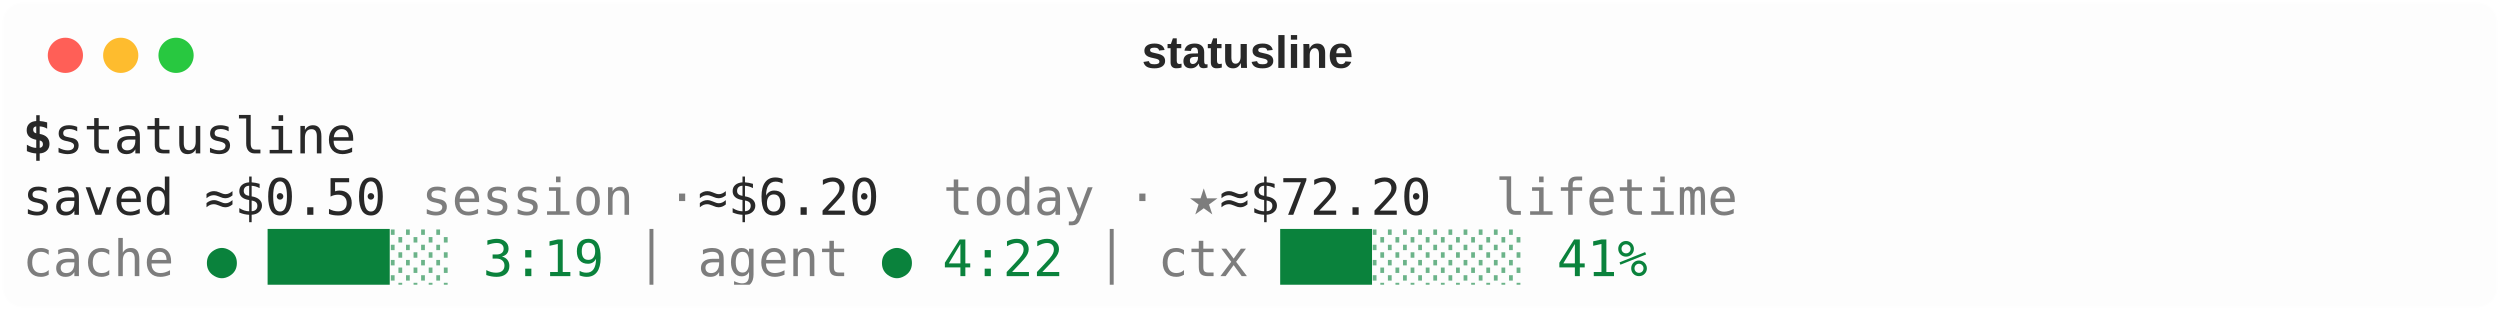
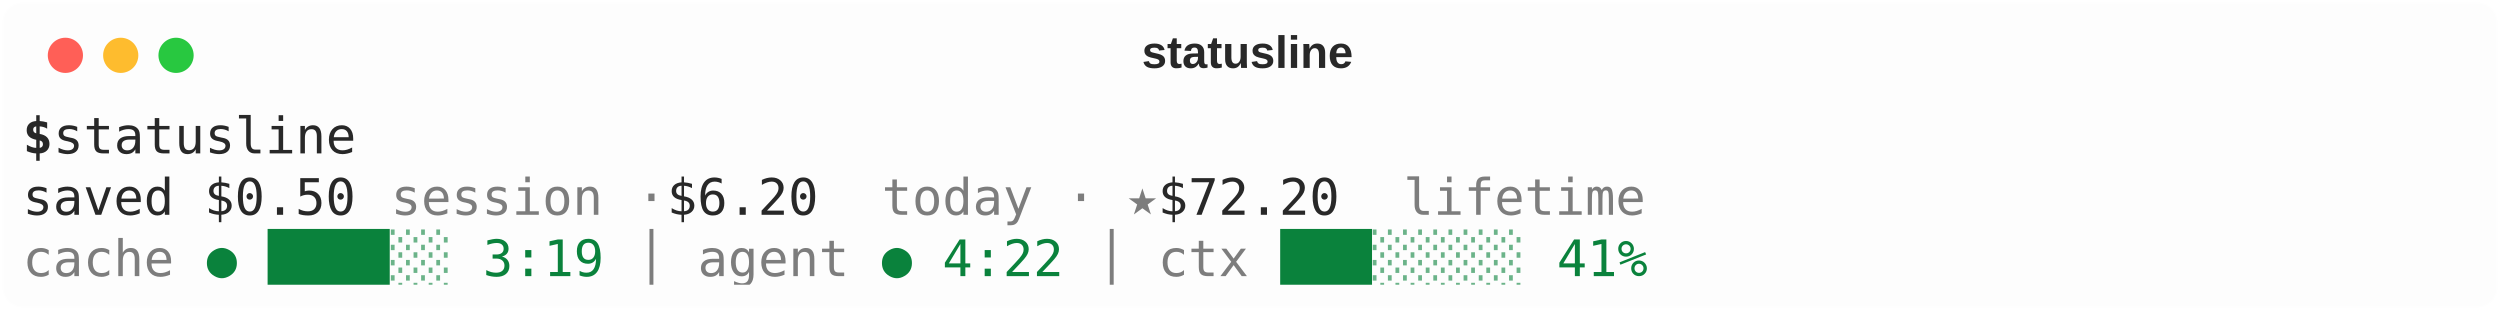
<svg xmlns="http://www.w3.org/2000/svg" class="rich-terminal" viewBox="0 0 994 123.2">
  <style>

    @font-face {
        font-family: "Fira Code";
        src: local("FiraCode-Regular"),
                url("https://cdnjs.cloudflare.com/ajax/libs/firacode/6.2.0/woff2/FiraCode-Regular.woff2") format("woff2"),
                url("https://cdnjs.cloudflare.com/ajax/libs/firacode/6.2.0/woff/FiraCode-Regular.woff") format("woff");
        font-style: normal;
        font-weight: 400;
    }
    @font-face {
        font-family: "Fira Code";
        src: local("FiraCode-Bold"),
                url("https://cdnjs.cloudflare.com/ajax/libs/firacode/6.2.0/woff2/FiraCode-Bold.woff2") format("woff2"),
                url("https://cdnjs.cloudflare.com/ajax/libs/firacode/6.2.0/woff/FiraCode-Bold.woff") format("woff");
        font-style: bold;
        font-weight: 700;
    }

-     .terminal-2163012964-matrix {
+     .terminal-3682463627-matrix {
        font-family: Fira Code, monospace;
        font-size: 20px;
        line-height: 24.4px;
        font-variant-east-asian: full-width;
    }

-     .terminal-2163012964-title {
+     .terminal-3682463627-title {
        font-size: 18px;
        font-weight: bold;
        font-family: arial;
    }

-     .terminal-2163012964-r1 { fill: #282828;font-weight: bold }
- .terminal-2163012964-r2 { fill: #282828 }
- .terminal-2163012964-r3 { fill: #7d7d7d }
- .terminal-2163012964-r4 { fill: #0a823c }
- .terminal-2163012964-r5 { fill: #6bb389 }
+     .terminal-3682463627-r1 { fill: #282828;font-weight: bold }
+ .terminal-3682463627-r2 { fill: #282828 }
+ .terminal-3682463627-r3 { fill: #7d7d7d }
+ .terminal-3682463627-r4 { fill: #0a823c }
+ .terminal-3682463627-r5 { fill: #6bb389 }
    </style>
  <defs>
-     <clipPath id="terminal-2163012964-clip-terminal">
+     <clipPath id="terminal-3682463627-clip-terminal">
      <rect x="0" y="0" width="975.0" height="72.2" />
    </clipPath>
-     <clipPath id="terminal-2163012964-line-0">
+     <clipPath id="terminal-3682463627-line-0">
      <rect x="0" y="1.5" width="976" height="24.65" />
    </clipPath>
-     <clipPath id="terminal-2163012964-line-1">
+     <clipPath id="terminal-3682463627-line-1">
      <rect x="0" y="25.9" width="976" height="24.65" />
    </clipPath>
  </defs>
  <rect fill="#fdfdfd" stroke="rgba(255,255,255,0.35)" stroke-width="1" x="1" y="1" width="992" height="121.2" rx="8" />
-   <text class="terminal-2163012964-title" fill="#282828" text-anchor="middle" x="496" y="27">statusline</text>
+   <text class="terminal-3682463627-title" fill="#282828" text-anchor="middle" x="496" y="27">statusline</text>
  <g transform="translate(26,22)">
    <circle cx="0" cy="0" r="7" fill="#ff5f57" />
    <circle cx="22" cy="0" r="7" fill="#febc2e" />
    <circle cx="44" cy="0" r="7" fill="#28c840" />
  </g>
-   <g transform="translate(9, 41)" clip-path="url(#terminal-2163012964-clip-terminal)">
-     <g class="terminal-2163012964-matrix">
-       <text class="terminal-2163012964-r1" x="0" y="20" textLength="12.2" clip-path="url(#terminal-2163012964-line-0)">$</text>
-       <text class="terminal-2163012964-r2" x="12.2" y="20" textLength="134.2" clip-path="url(#terminal-2163012964-line-0)"> statusline</text>
-       <text class="terminal-2163012964-r2" x="976" y="20" textLength="12.2" clip-path="url(#terminal-2163012964-line-0)">
+   <g transform="translate(9, 41)" clip-path="url(#terminal-3682463627-clip-terminal)">
+     <g class="terminal-3682463627-matrix">
+       <text class="terminal-3682463627-r1" x="0" y="20" textLength="12.2" clip-path="url(#terminal-3682463627-line-0)">$</text>
+       <text class="terminal-3682463627-r2" x="12.2" y="20" textLength="134.2" clip-path="url(#terminal-3682463627-line-0)"> statusline</text>
+       <text class="terminal-3682463627-r2" x="976" y="20" textLength="12.2" clip-path="url(#terminal-3682463627-line-0)">
</text>
-       <text class="terminal-2163012964-r2" x="0" y="44.4" textLength="158.6" clip-path="url(#terminal-2163012964-line-1)">saved ≈$0.50 </text>
-       <text class="terminal-2163012964-r3" x="158.6" y="44.4" textLength="85.4" clip-path="url(#terminal-2163012964-line-1)">session</text>
-       <text class="terminal-2163012964-r3" x="256.2" y="44.4" textLength="12.2" clip-path="url(#terminal-2163012964-line-1)">·</text>
-       <text class="terminal-2163012964-r2" x="268.4" y="44.4" textLength="97.6" clip-path="url(#terminal-2163012964-line-1)"> ≈$6.20 </text>
-       <text class="terminal-2163012964-r3" x="366" y="44.4" textLength="61" clip-path="url(#terminal-2163012964-line-1)">today</text>
-       <text class="terminal-2163012964-r3" x="439.2" y="44.4" textLength="12.2" clip-path="url(#terminal-2163012964-line-1)">·</text>
-       <text class="terminal-2163012964-r3" x="463.6" y="44.4" textLength="12.2" clip-path="url(#terminal-2163012964-line-1)">★</text>
-       <text class="terminal-2163012964-r2" x="475.8" y="44.4" textLength="109.8" clip-path="url(#terminal-2163012964-line-1)"> ≈$72.20 </text>
-       <text class="terminal-2163012964-r3" x="585.6" y="44.4" textLength="97.6" clip-path="url(#terminal-2163012964-line-1)">lifetime</text>
-       <text class="terminal-2163012964-r2" x="976" y="44.4" textLength="12.2" clip-path="url(#terminal-2163012964-line-1)">
+       <text class="terminal-3682463627-r2" x="0" y="44.4" textLength="146.4" clip-path="url(#terminal-3682463627-line-1)">saved $0.50 </text>
+       <text class="terminal-3682463627-r3" x="146.4" y="44.4" textLength="85.4" clip-path="url(#terminal-3682463627-line-1)">session</text>
+       <text class="terminal-3682463627-r3" x="244" y="44.4" textLength="12.2" clip-path="url(#terminal-3682463627-line-1)">·</text>
+       <text class="terminal-3682463627-r2" x="256.2" y="44.4" textLength="85.4" clip-path="url(#terminal-3682463627-line-1)"> $6.20 </text>
+       <text class="terminal-3682463627-r3" x="341.6" y="44.4" textLength="61" clip-path="url(#terminal-3682463627-line-1)">today</text>
+       <text class="terminal-3682463627-r3" x="414.8" y="44.4" textLength="12.2" clip-path="url(#terminal-3682463627-line-1)">·</text>
+       <text class="terminal-3682463627-r3" x="439.2" y="44.4" textLength="12.2" clip-path="url(#terminal-3682463627-line-1)">★</text>
+       <text class="terminal-3682463627-r2" x="451.4" y="44.4" textLength="97.6" clip-path="url(#terminal-3682463627-line-1)"> $72.20 </text>
+       <text class="terminal-3682463627-r3" x="549" y="44.4" textLength="97.6" clip-path="url(#terminal-3682463627-line-1)">lifetime</text>
+       <text class="terminal-3682463627-r2" x="976" y="44.4" textLength="12.2" clip-path="url(#terminal-3682463627-line-1)">
</text>
-       <text class="terminal-2163012964-r3" x="0" y="68.8" textLength="61" clip-path="url(#terminal-2163012964-line-2)">cache</text>
-       <text class="terminal-2163012964-r4" x="73.2" y="68.8" textLength="12.2" clip-path="url(#terminal-2163012964-line-2)">●</text>
-       <text class="terminal-2163012964-r4" x="97.6" y="68.8" textLength="48.8" clip-path="url(#terminal-2163012964-line-2)">████</text>
-       <text class="terminal-2163012964-r5" x="146.4" y="68.8" textLength="24.4" clip-path="url(#terminal-2163012964-line-2)">░░</text>
-       <text class="terminal-2163012964-r4" x="183" y="68.8" textLength="48.8" clip-path="url(#terminal-2163012964-line-2)">3:19</text>
-       <text class="terminal-2163012964-r3" x="244" y="68.8" textLength="12.2" clip-path="url(#terminal-2163012964-line-2)">│</text>
-       <text class="terminal-2163012964-r3" x="268.4" y="68.8" textLength="61" clip-path="url(#terminal-2163012964-line-2)">agent</text>
-       <text class="terminal-2163012964-r4" x="341.6" y="68.8" textLength="73.2" clip-path="url(#terminal-2163012964-line-2)">● 4:22</text>
-       <text class="terminal-2163012964-r3" x="427" y="68.8" textLength="12.2" clip-path="url(#terminal-2163012964-line-2)">│</text>
-       <text class="terminal-2163012964-r3" x="451.4" y="68.8" textLength="36.6" clip-path="url(#terminal-2163012964-line-2)">ctx</text>
-       <text class="terminal-2163012964-r4" x="500.2" y="68.8" textLength="36.6" clip-path="url(#terminal-2163012964-line-2)">███</text>
-       <text class="terminal-2163012964-r5" x="536.8" y="68.8" textLength="61" clip-path="url(#terminal-2163012964-line-2)">░░░░░</text>
-       <text class="terminal-2163012964-r4" x="610" y="68.8" textLength="36.6" clip-path="url(#terminal-2163012964-line-2)">41%</text>
-       <text class="terminal-2163012964-r2" x="976" y="68.8" textLength="12.2" clip-path="url(#terminal-2163012964-line-2)">
+       <text class="terminal-3682463627-r3" x="0" y="68.8" textLength="61" clip-path="url(#terminal-3682463627-line-2)">cache</text>
+       <text class="terminal-3682463627-r4" x="73.2" y="68.8" textLength="12.2" clip-path="url(#terminal-3682463627-line-2)">●</text>
+       <text class="terminal-3682463627-r4" x="97.6" y="68.8" textLength="48.8" clip-path="url(#terminal-3682463627-line-2)">████</text>
+       <text class="terminal-3682463627-r5" x="146.4" y="68.8" textLength="24.4" clip-path="url(#terminal-3682463627-line-2)">░░</text>
+       <text class="terminal-3682463627-r4" x="183" y="68.8" textLength="48.8" clip-path="url(#terminal-3682463627-line-2)">3:19</text>
+       <text class="terminal-3682463627-r3" x="244" y="68.8" textLength="12.2" clip-path="url(#terminal-3682463627-line-2)">│</text>
+       <text class="terminal-3682463627-r3" x="268.4" y="68.8" textLength="61" clip-path="url(#terminal-3682463627-line-2)">agent</text>
+       <text class="terminal-3682463627-r4" x="341.6" y="68.8" textLength="73.2" clip-path="url(#terminal-3682463627-line-2)">● 4:22</text>
+       <text class="terminal-3682463627-r3" x="427" y="68.8" textLength="12.2" clip-path="url(#terminal-3682463627-line-2)">│</text>
+       <text class="terminal-3682463627-r3" x="451.4" y="68.8" textLength="36.6" clip-path="url(#terminal-3682463627-line-2)">ctx</text>
+       <text class="terminal-3682463627-r4" x="500.2" y="68.8" textLength="36.6" clip-path="url(#terminal-3682463627-line-2)">███</text>
+       <text class="terminal-3682463627-r5" x="536.8" y="68.8" textLength="61" clip-path="url(#terminal-3682463627-line-2)">░░░░░</text>
+       <text class="terminal-3682463627-r4" x="610" y="68.8" textLength="36.6" clip-path="url(#terminal-3682463627-line-2)">41%</text>
+       <text class="terminal-3682463627-r2" x="976" y="68.8" textLength="12.2" clip-path="url(#terminal-3682463627-line-2)">
</text>
    </g>
  </g>
</svg>
